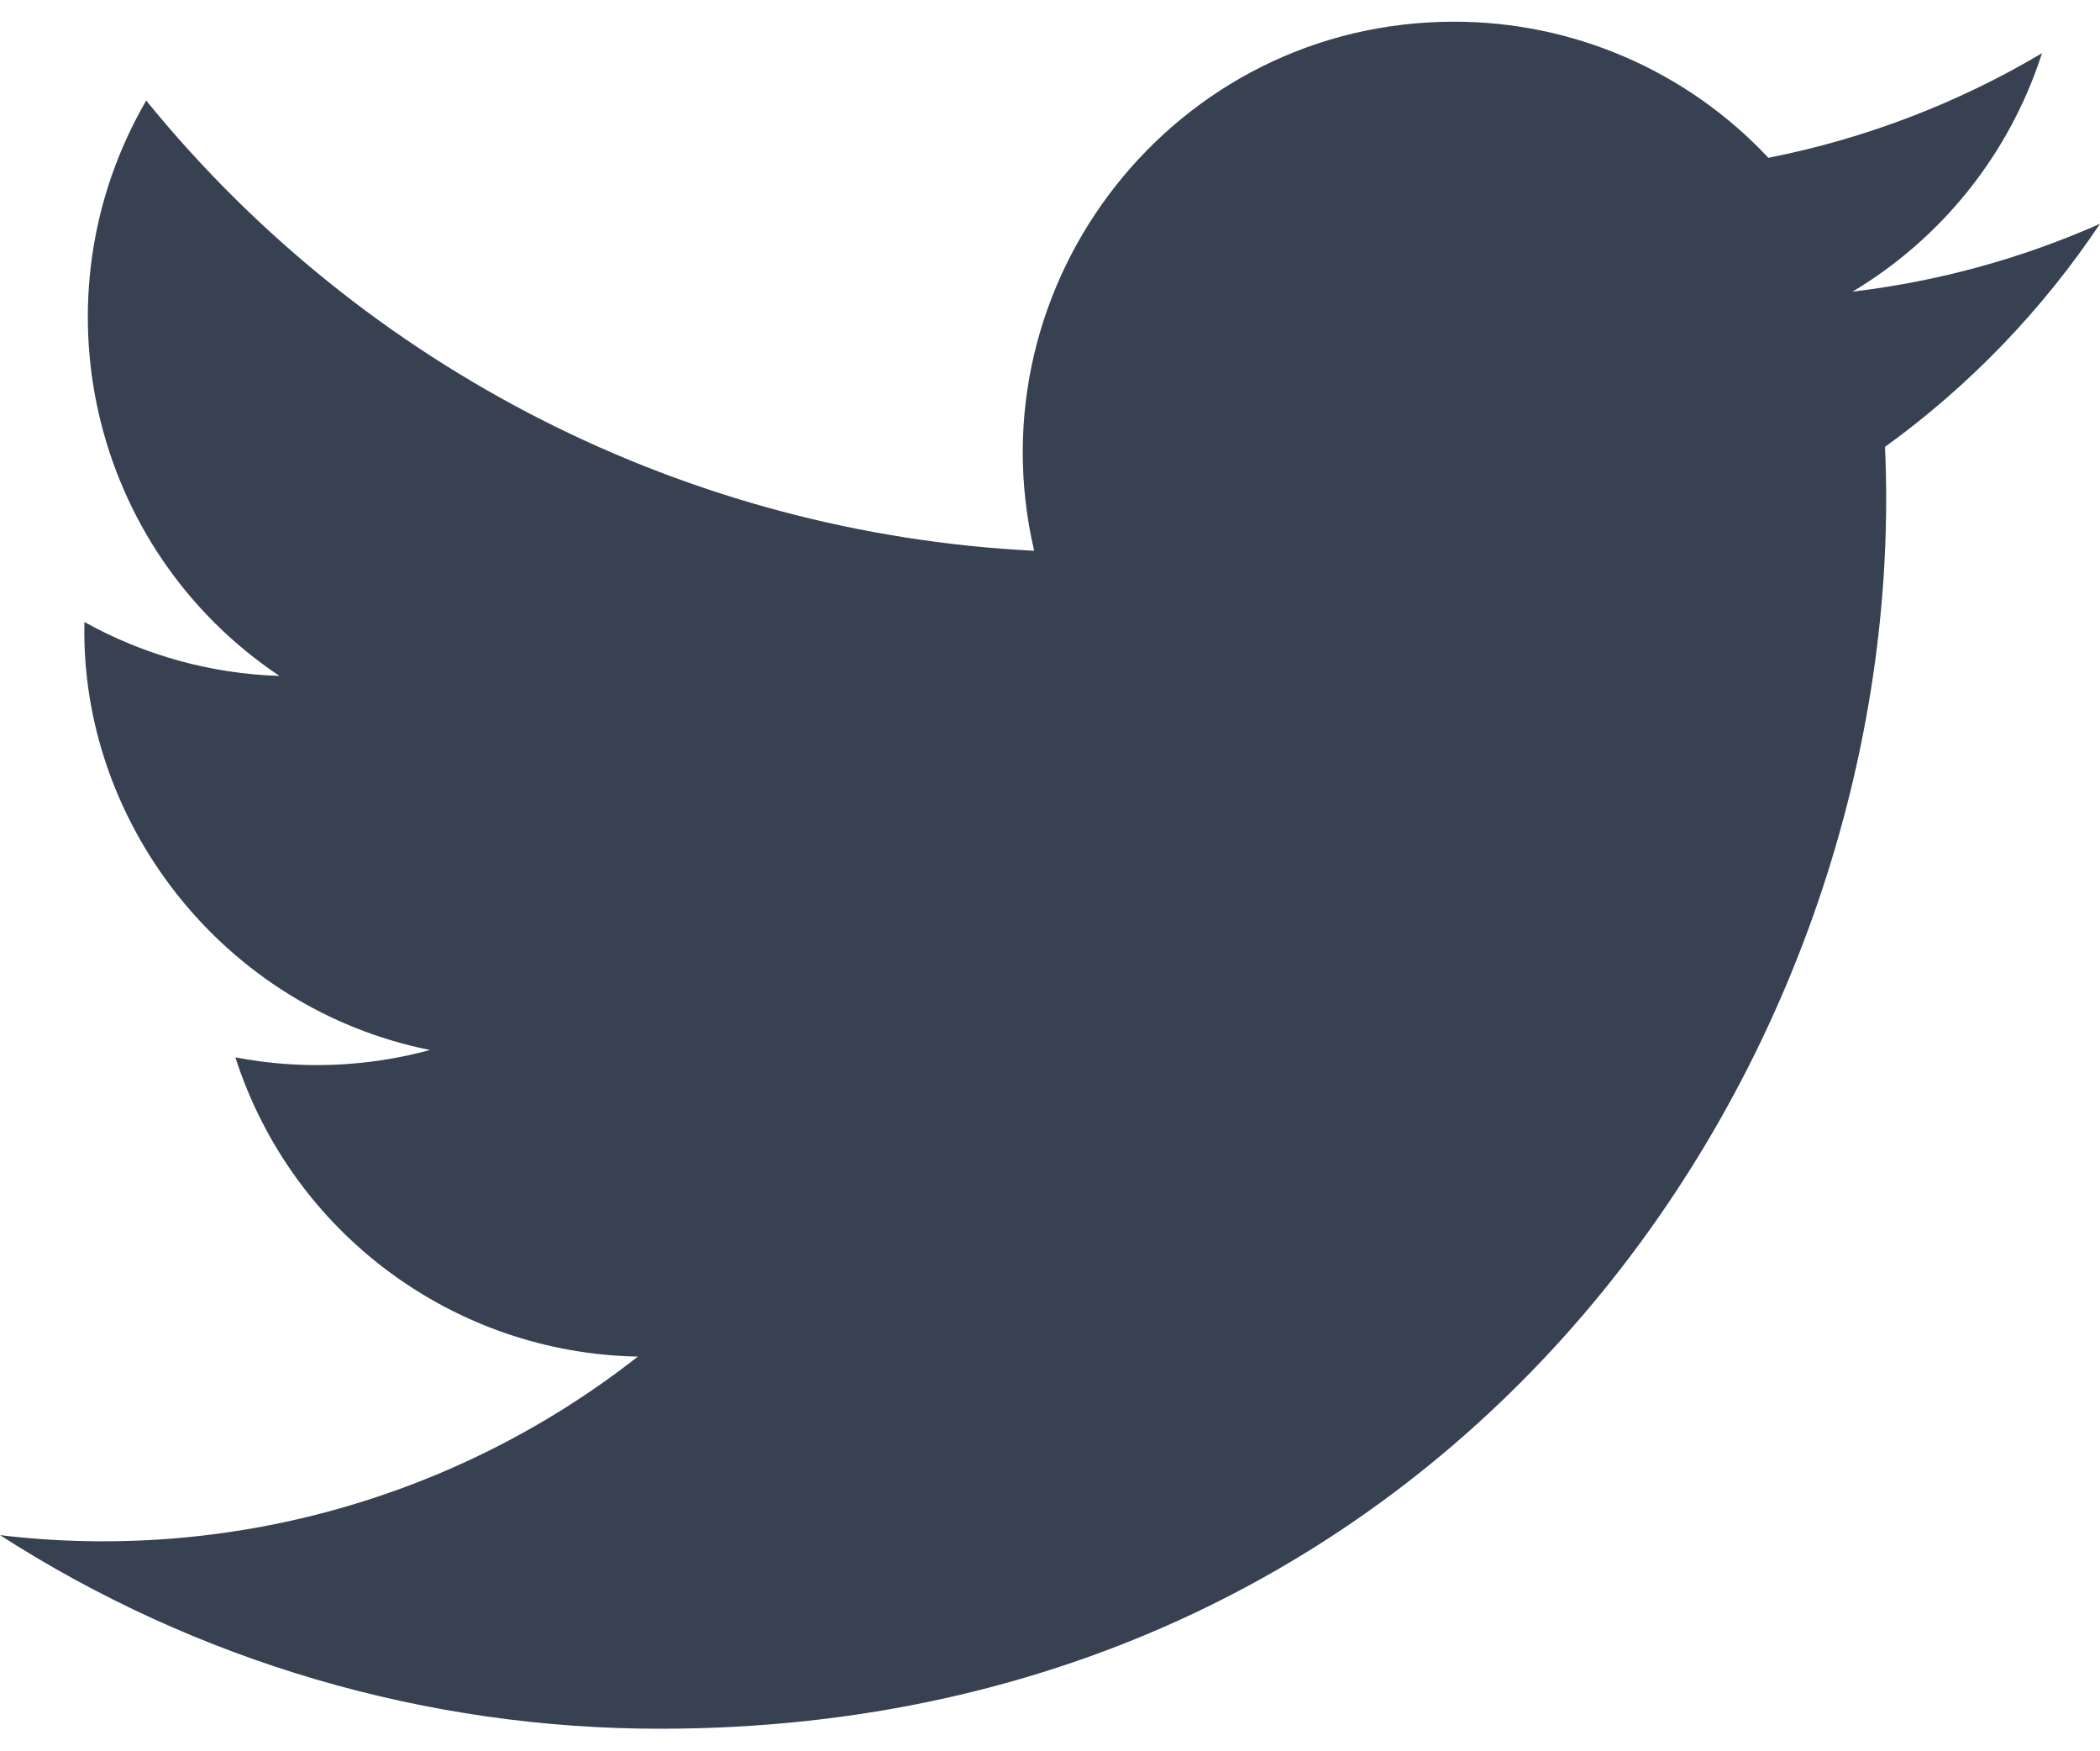
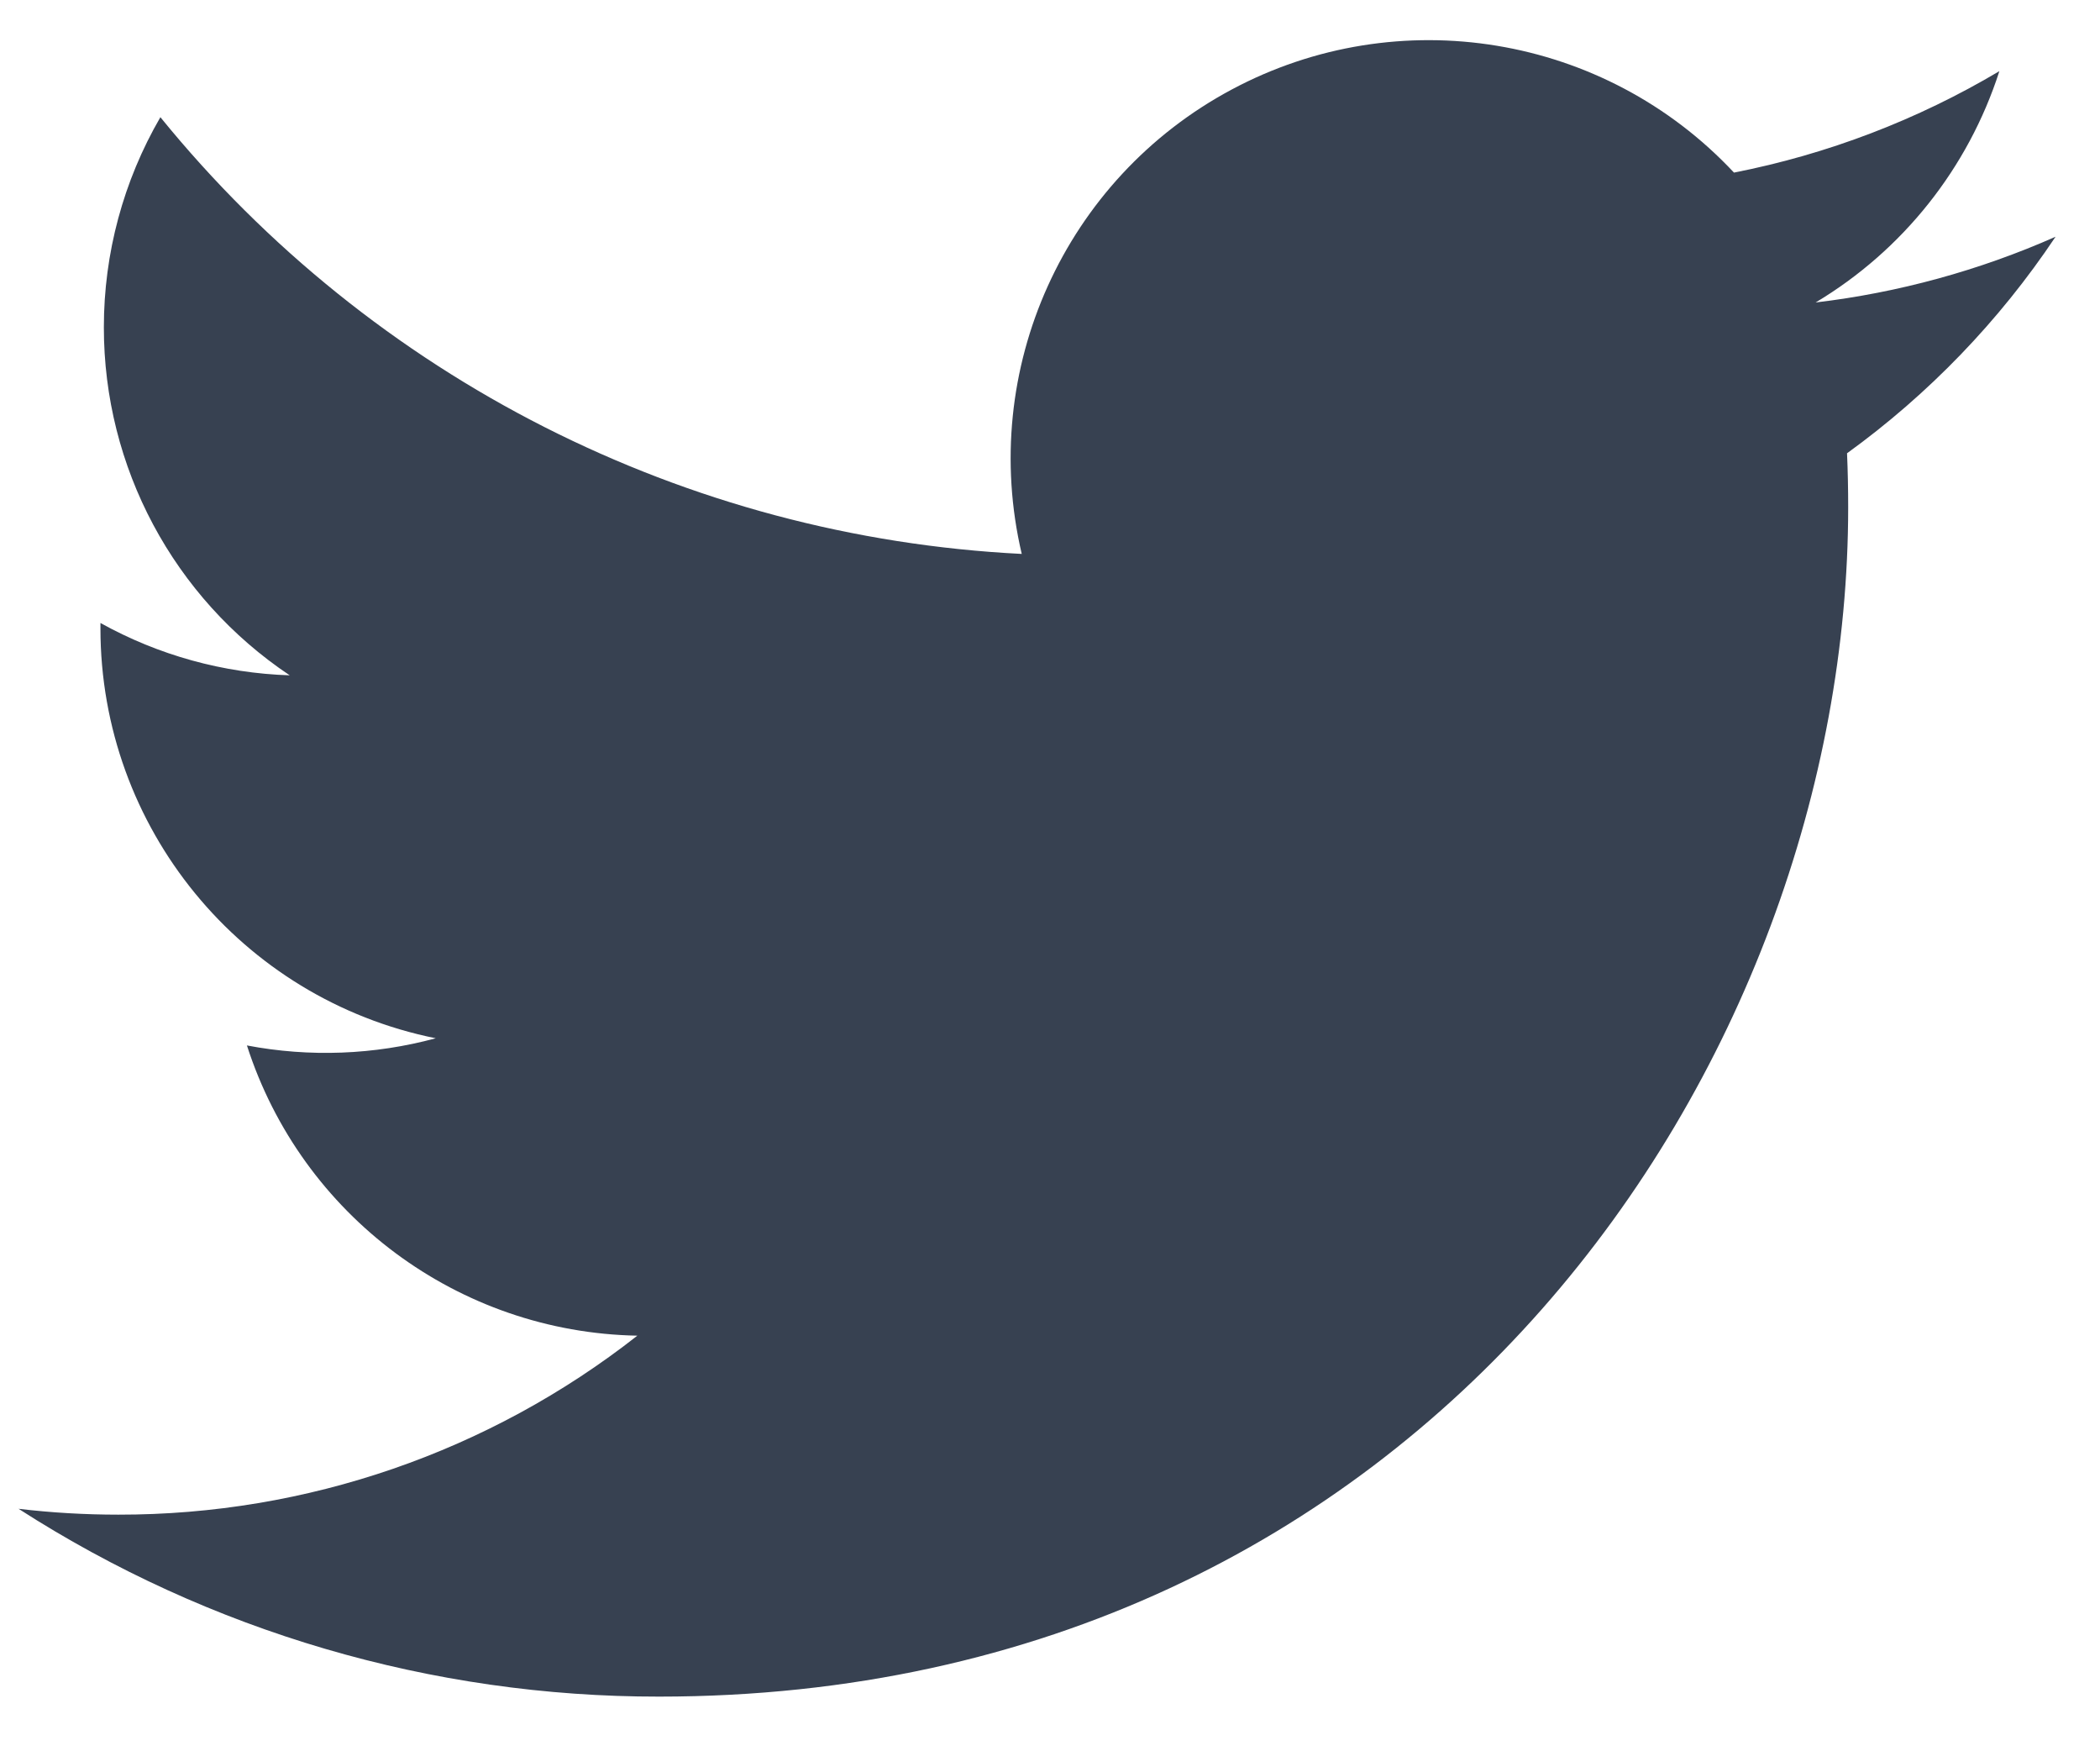
<svg xmlns="http://www.w3.org/2000/svg" width="24" height="20">
-   <path fill="rgb(55 65 81)" d="M24 2.557a9.83 9.83 0 01-2.828.775A4.932 4.932 0 0023.337.608a9.864 9.864 0 01-3.127 1.195A4.916 4.916 0 0016.616.248c-3.179 0-5.515 2.966-4.797 6.045A13.978 13.978 0 011.671 1.149a4.93 4.93 0 001.523 6.574 4.903 4.903 0 01-2.229-.616c-.054 2.281 1.581 4.415 3.949 4.89a4.935 4.935 0 01-2.224.084 4.928 4.928 0 004.6 3.419A9.9 9.9 0 010 17.54a13.94 13.94 0 007.548 2.212c9.142 0 14.307-7.721 13.995-14.646A10.025 10.025 0 0024 2.557z" />
+   <path fill="rgb(55 65 81)" d="M23.492 2.705a9.563 9.563 0 0 1-2.742.751 4.788 4.788 0 0 0 2.1-2.643 9.536 9.536 0 0 1-3.033 1.159 4.778 4.778 0 0 0-8.14 4.357 13.564 13.564 0 0 1-9.844-4.99 4.774 4.774 0 0 0-.646 2.4 4.778 4.778 0 0 0 2.124 3.977 4.765 4.765 0 0 1-2.163-.598v.061a4.778 4.778 0 0 0 3.832 4.684 4.812 4.812 0 0 1-2.158.082 4.78 4.78 0 0 0 4.462 3.316 9.584 9.584 0 0 1-5.932 2.045c-.38 0-.762-.022-1.14-.067a13.508 13.508 0 0 0 7.32 2.146c8.787 0 13.59-7.277 13.59-13.589 0-.205-.004-.412-.013-.617a9.71 9.71 0 0 0 2.381-2.471l.002-.003Z" />
</svg>
